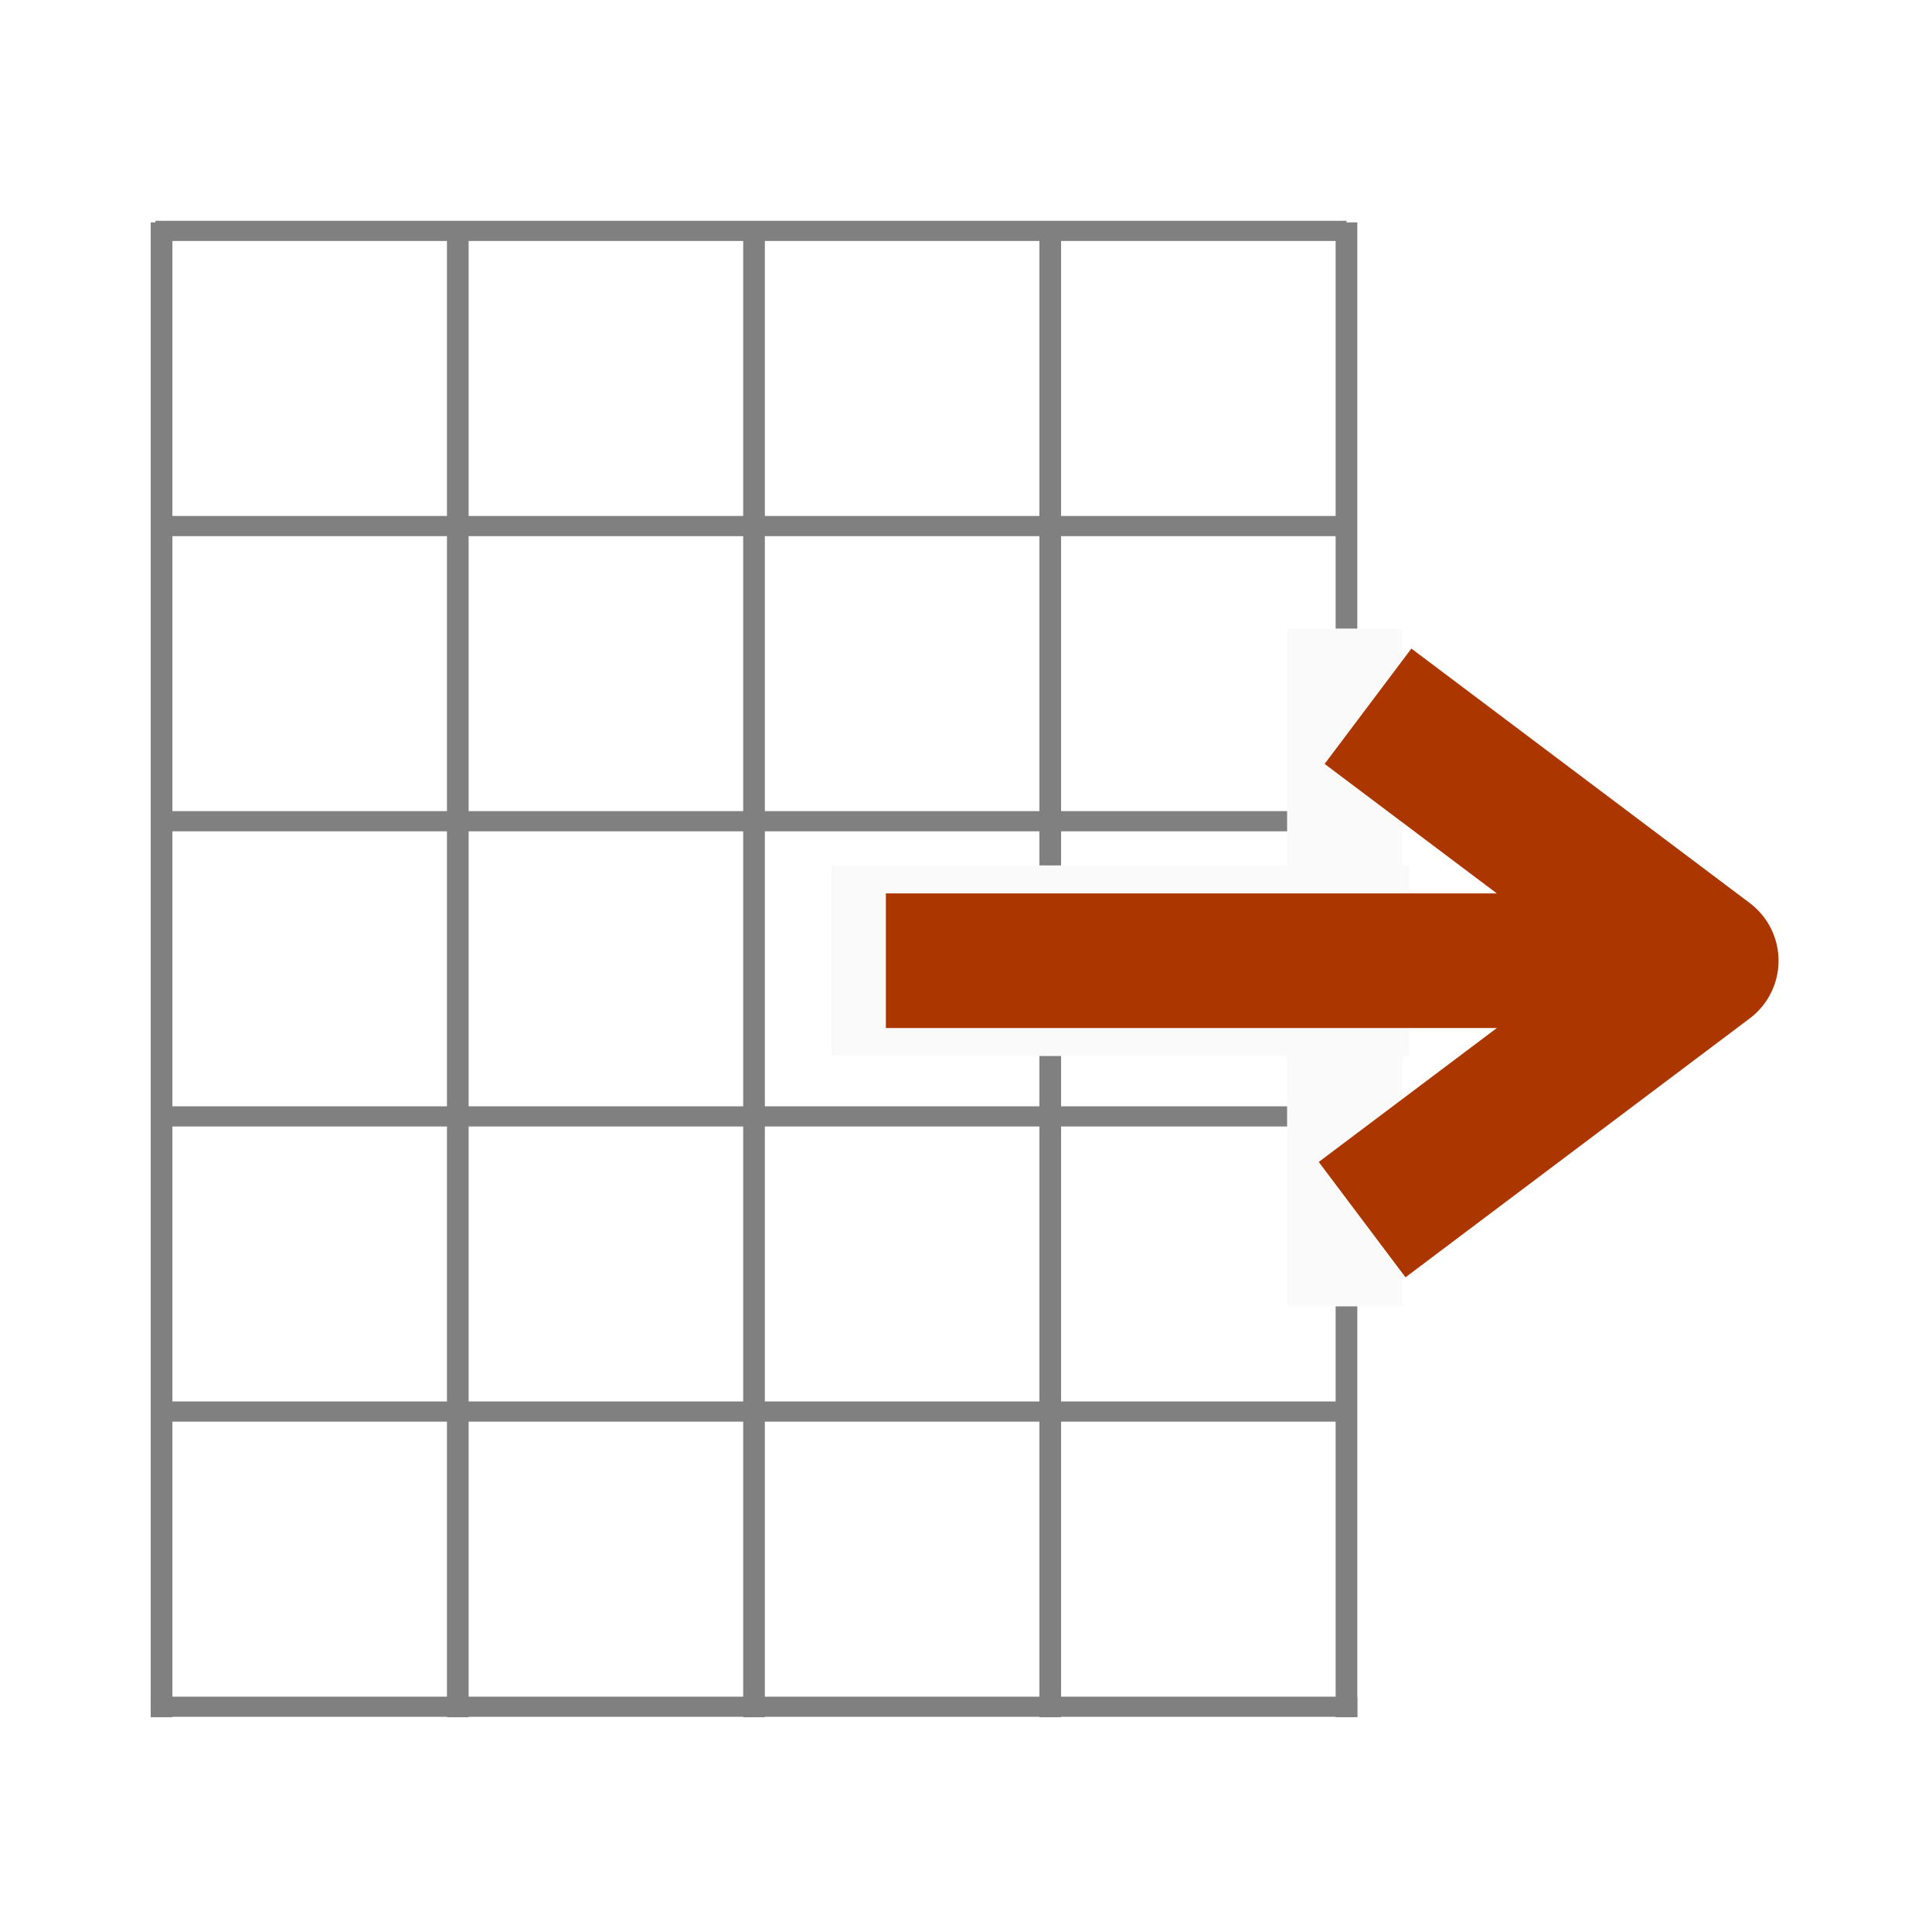
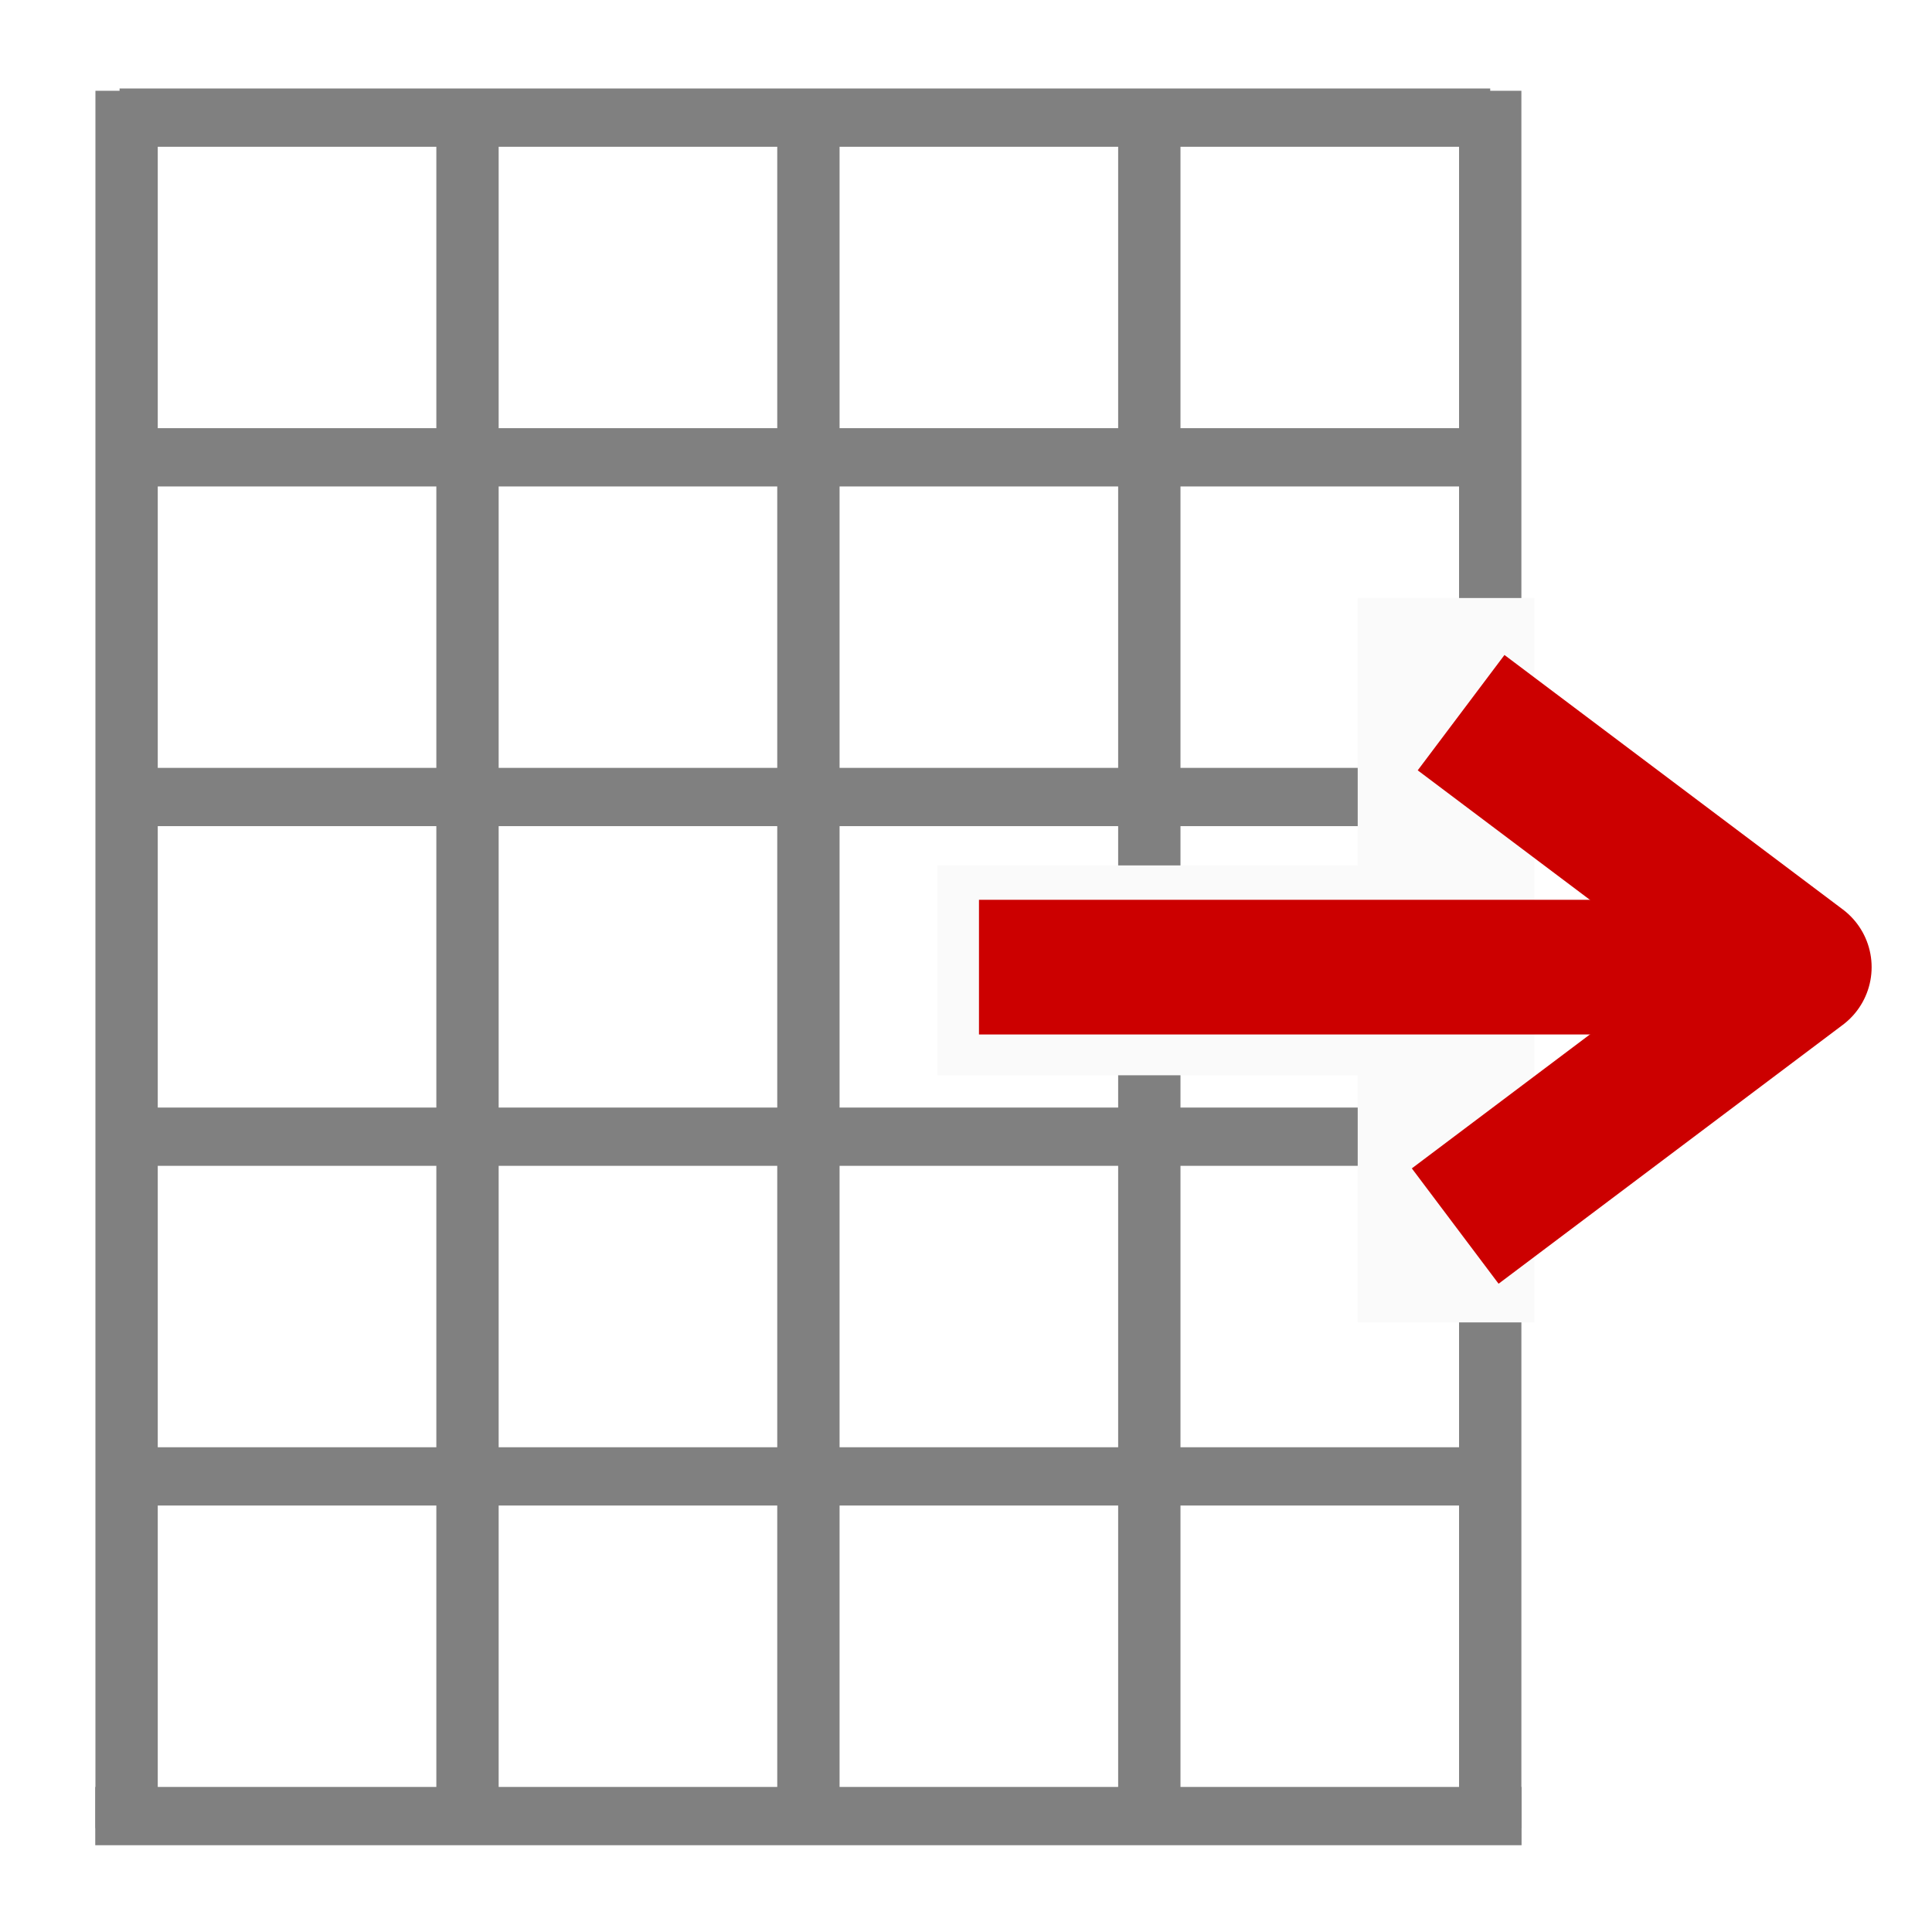
<svg xmlns="http://www.w3.org/2000/svg" version="1.1" viewBox="0 0 64 64" xml:space="preserve" id="svg1659">
  <defs id="defs1663" />
  <g id="layer2">
-     <g id="grid" transform="matrix(0.9492093,0,0,0.8842388,2.168385,3.887676)">
-       <g id="g1735">
-         <path style="fill:none;stroke:#808080;stroke-width:0.756;stroke-linecap:butt;stroke-linejoin:miter;stroke-miterlimit:4;stroke-dasharray:none;stroke-opacity:1" d="M 3.141,15.311 H 44.706" id="path855" />
-         <path style="fill:none;stroke:#808080;stroke-width:0.756;stroke-linecap:butt;stroke-linejoin:miter;stroke-miterlimit:4;stroke-dasharray:none;stroke-opacity:1" d="M 3.141,48.485 H 44.706" id="path855-1" />
-         <path style="fill:none;stroke:#808080;stroke-width:0.756;stroke-linecap:butt;stroke-linejoin:miter;stroke-miterlimit:4;stroke-dasharray:none;stroke-opacity:1" d="M 3.141,37.427 H 44.706" id="path855-2" />
-         <path style="fill:none;stroke:#808080;stroke-width:0.756;stroke-linecap:butt;stroke-linejoin:miter;stroke-miterlimit:4;stroke-dasharray:none;stroke-opacity:1" d="M 3.141,26.369 H 44.706" id="path855-4" />
-         <path style="fill:none;stroke:#808080;stroke-width:0.756;stroke-linecap:butt;stroke-linejoin:miter;stroke-miterlimit:4;stroke-dasharray:none;stroke-opacity:1" d="M 3.141,4.253 H 44.706" id="path855-91" />
-         <path style="fill:none;stroke:#808080;stroke-width:0.754;stroke-linecap:square;stroke-linejoin:miter;stroke-miterlimit:4;stroke-dasharray:none;stroke-opacity:1" d="M 3.352,59.543 H 44.708" id="path855-40" />
+     <g id="grid" transform="matrix(1.092376,0,0,1.017607,0.5297812,-0.4314203)" style="stroke-width:1.897;stroke-miterlimit:4;stroke-dasharray:none">
+       <g id="g1735" style="stroke-width:1.897;stroke-miterlimit:4;stroke-dasharray:none">
+         <path style="fill:none;stroke:#808080;stroke-width:1.897;stroke-linecap:butt;stroke-linejoin:miter;stroke-miterlimit:4;stroke-dasharray:none;stroke-opacity:1" d="M 3.141,15.311 H 44.706" id="path855" />
+         <path style="fill:none;stroke:#808080;stroke-width:1.897;stroke-linecap:butt;stroke-linejoin:miter;stroke-miterlimit:4;stroke-dasharray:none;stroke-opacity:1" d="M 3.141,48.485 H 44.706" id="path855-1" />
+         <path style="fill:none;stroke:#808080;stroke-width:1.897;stroke-linecap:butt;stroke-linejoin:miter;stroke-miterlimit:4;stroke-dasharray:none;stroke-opacity:1" d="M 3.141,37.427 H 44.706" id="path855-2" />
+         <path style="fill:none;stroke:#808080;stroke-width:1.897;stroke-linecap:butt;stroke-linejoin:miter;stroke-miterlimit:4;stroke-dasharray:none;stroke-opacity:1" d="M 3.141,26.369 H 44.706" id="path855-4" />
+         <path style="fill:none;stroke:#808080;stroke-width:1.897;stroke-linecap:butt;stroke-linejoin:miter;stroke-miterlimit:4;stroke-dasharray:none;stroke-opacity:1" d="M 3.141,4.253 H 44.706" id="path855-91" />
+         <path style="fill:none;stroke:#808080;stroke-width:1.897;stroke-linecap:square;stroke-linejoin:miter;stroke-miterlimit:4;stroke-dasharray:none;stroke-opacity:1" d="M 3.352,59.543 H 44.708" id="path855-40" />
      </g>
-       <g id="g1721" transform="matrix(1,0,0,1.007068,-4.0552238e-7,-0.02780768)">
-         <path style="fill:none;stroke:#808080;stroke-width:0.756;stroke-linecap:butt;stroke-linejoin:miter;stroke-miterlimit:4;stroke-dasharray:none;stroke-opacity:1" d="M 13.692,3.934 V 59.543" id="path949-0" />
-         <path style="fill:none;stroke:#808080;stroke-width:0.756;stroke-linecap:butt;stroke-linejoin:miter;stroke-miterlimit:4;stroke-dasharray:none;stroke-opacity:1" d="M 24.03,3.934 V 59.543" id="path949-7" />
-         <path style="fill:none;stroke:#808080;stroke-width:0.756;stroke-linecap:butt;stroke-linejoin:miter;stroke-miterlimit:4;stroke-dasharray:none;stroke-opacity:1" d="M 34.368,3.934 V 59.543" id="path949-9" />
-         <path style="fill:none;stroke:#808080;stroke-width:0.756;stroke-linecap:butt;stroke-linejoin:miter;stroke-miterlimit:4;stroke-dasharray:none;stroke-opacity:1" d="M 44.706,3.934 V 59.543" id="path949-2-3" />
-         <path style="fill:none;stroke:#808080;stroke-width:0.756;stroke-linecap:butt;stroke-linejoin:miter;stroke-miterlimit:4;stroke-dasharray:none;stroke-opacity:1" d="M 3.354,3.934 V 59.543" id="path949-2-8" />
+       <g id="g1721" transform="matrix(1,0,0,1.007068,-4.0552238e-7,-0.02780768)" style="stroke-width:1.89;stroke-miterlimit:4;stroke-dasharray:none">
+         <path style="fill:none;stroke:#808080;stroke-width:1.89;stroke-linecap:butt;stroke-linejoin:miter;stroke-miterlimit:4;stroke-dasharray:none;stroke-opacity:1" d="M 13.692,3.934 V 59.543" id="path949-0" />
+         <path style="fill:none;stroke:#808080;stroke-width:1.89;stroke-linecap:butt;stroke-linejoin:miter;stroke-miterlimit:4;stroke-dasharray:none;stroke-opacity:1" d="M 24.03,3.934 V 59.543" id="path949-7" />
+         <path style="fill:none;stroke:#808080;stroke-width:1.89;stroke-linecap:butt;stroke-linejoin:miter;stroke-miterlimit:4;stroke-dasharray:none;stroke-opacity:1" d="M 34.368,3.934 V 59.543" id="path949-9" />
+         <path style="fill:none;stroke:#808080;stroke-width:1.89;stroke-linecap:butt;stroke-linejoin:miter;stroke-miterlimit:4;stroke-dasharray:none;stroke-opacity:1" d="M 44.706,3.383 V 59.543" id="path949-2-3" />
+         <path style="fill:none;stroke:#808080;stroke-width:1.89;stroke-linecap:butt;stroke-linejoin:miter;stroke-miterlimit:4;stroke-dasharray:none;stroke-opacity:1" d="M 3.354,3.383 V 59.543" id="path949-2-8" />
      </g>
    </g>
-     <rect style="fill:#fafafa;fill-opacity:1;stroke:none;stroke-width:0.974;stroke-linecap:square" id="rect847" width="19.139" height="6.314" x="27.539" y="28.668" />
-     <rect style="fill:#fafafa;fill-opacity:1;stroke:none;stroke-width:1.097;stroke-linecap:square" id="rect849" width="3.828" height="22.453" x="42.637" y="20.822" />
-     <g id="arrow" transform="translate(-1.275921)" style="stroke:#ab3600;stroke-width:4.781;stroke-linejoin:round;stroke-miterlimit:4;stroke-dasharray:none;stroke-opacity:1">
-       <path style="fill:none;fill-opacity:1;stroke:#ab3600;stroke-width:4.781;stroke-linejoin:round;stroke-miterlimit:4;stroke-dasharray:none;stroke-opacity:1" d="m 46.398,40.402 11.404,-8.577 -11.209,-8.43" id="path1484" />
-       <path style="fill:none;stroke:#ab3600;stroke-width:4.461;stroke-linejoin:round;stroke-miterlimit:4;stroke-dasharray:none;stroke-opacity:1" d="M 57.802,31.825 H 30.622" id="path1706" />
+     <rect style="fill:#fafafa;fill-opacity:1;stroke:none;stroke-width:1.022;stroke-linecap:square" id="rect847" width="19.139" height="6.952" x="31.047" y="28.668" />
+     <rect style="fill:#fafafa;fill-opacity:1;stroke:none;stroke-width:1.402;stroke-linecap:square" id="rect849" width="5.848" height="23.996" x="44.976" y="19.81" />
+     <g id="arrow" transform="translate(1.807554,0.2126535)" style="stroke:#cc0000;stroke-width:4.781;stroke-linejoin:round;stroke-miterlimit:4;stroke-dasharray:none;stroke-opacity:1">
+       <path style="fill:none;fill-opacity:1;stroke:#cc0000;stroke-width:4.781;stroke-linejoin:round;stroke-miterlimit:4;stroke-dasharray:none;stroke-opacity:1" d="m 46.398,40.402 11.404,-8.577 -11.209,-8.43" id="path1484" />
+       <path style="fill:none;stroke:#cc0000;stroke-width:4.461;stroke-linejoin:round;stroke-miterlimit:4;stroke-dasharray:none;stroke-opacity:1" d="M 57.802,31.825 H 30.622" id="path1706" />
    </g>
  </g>
</svg>
